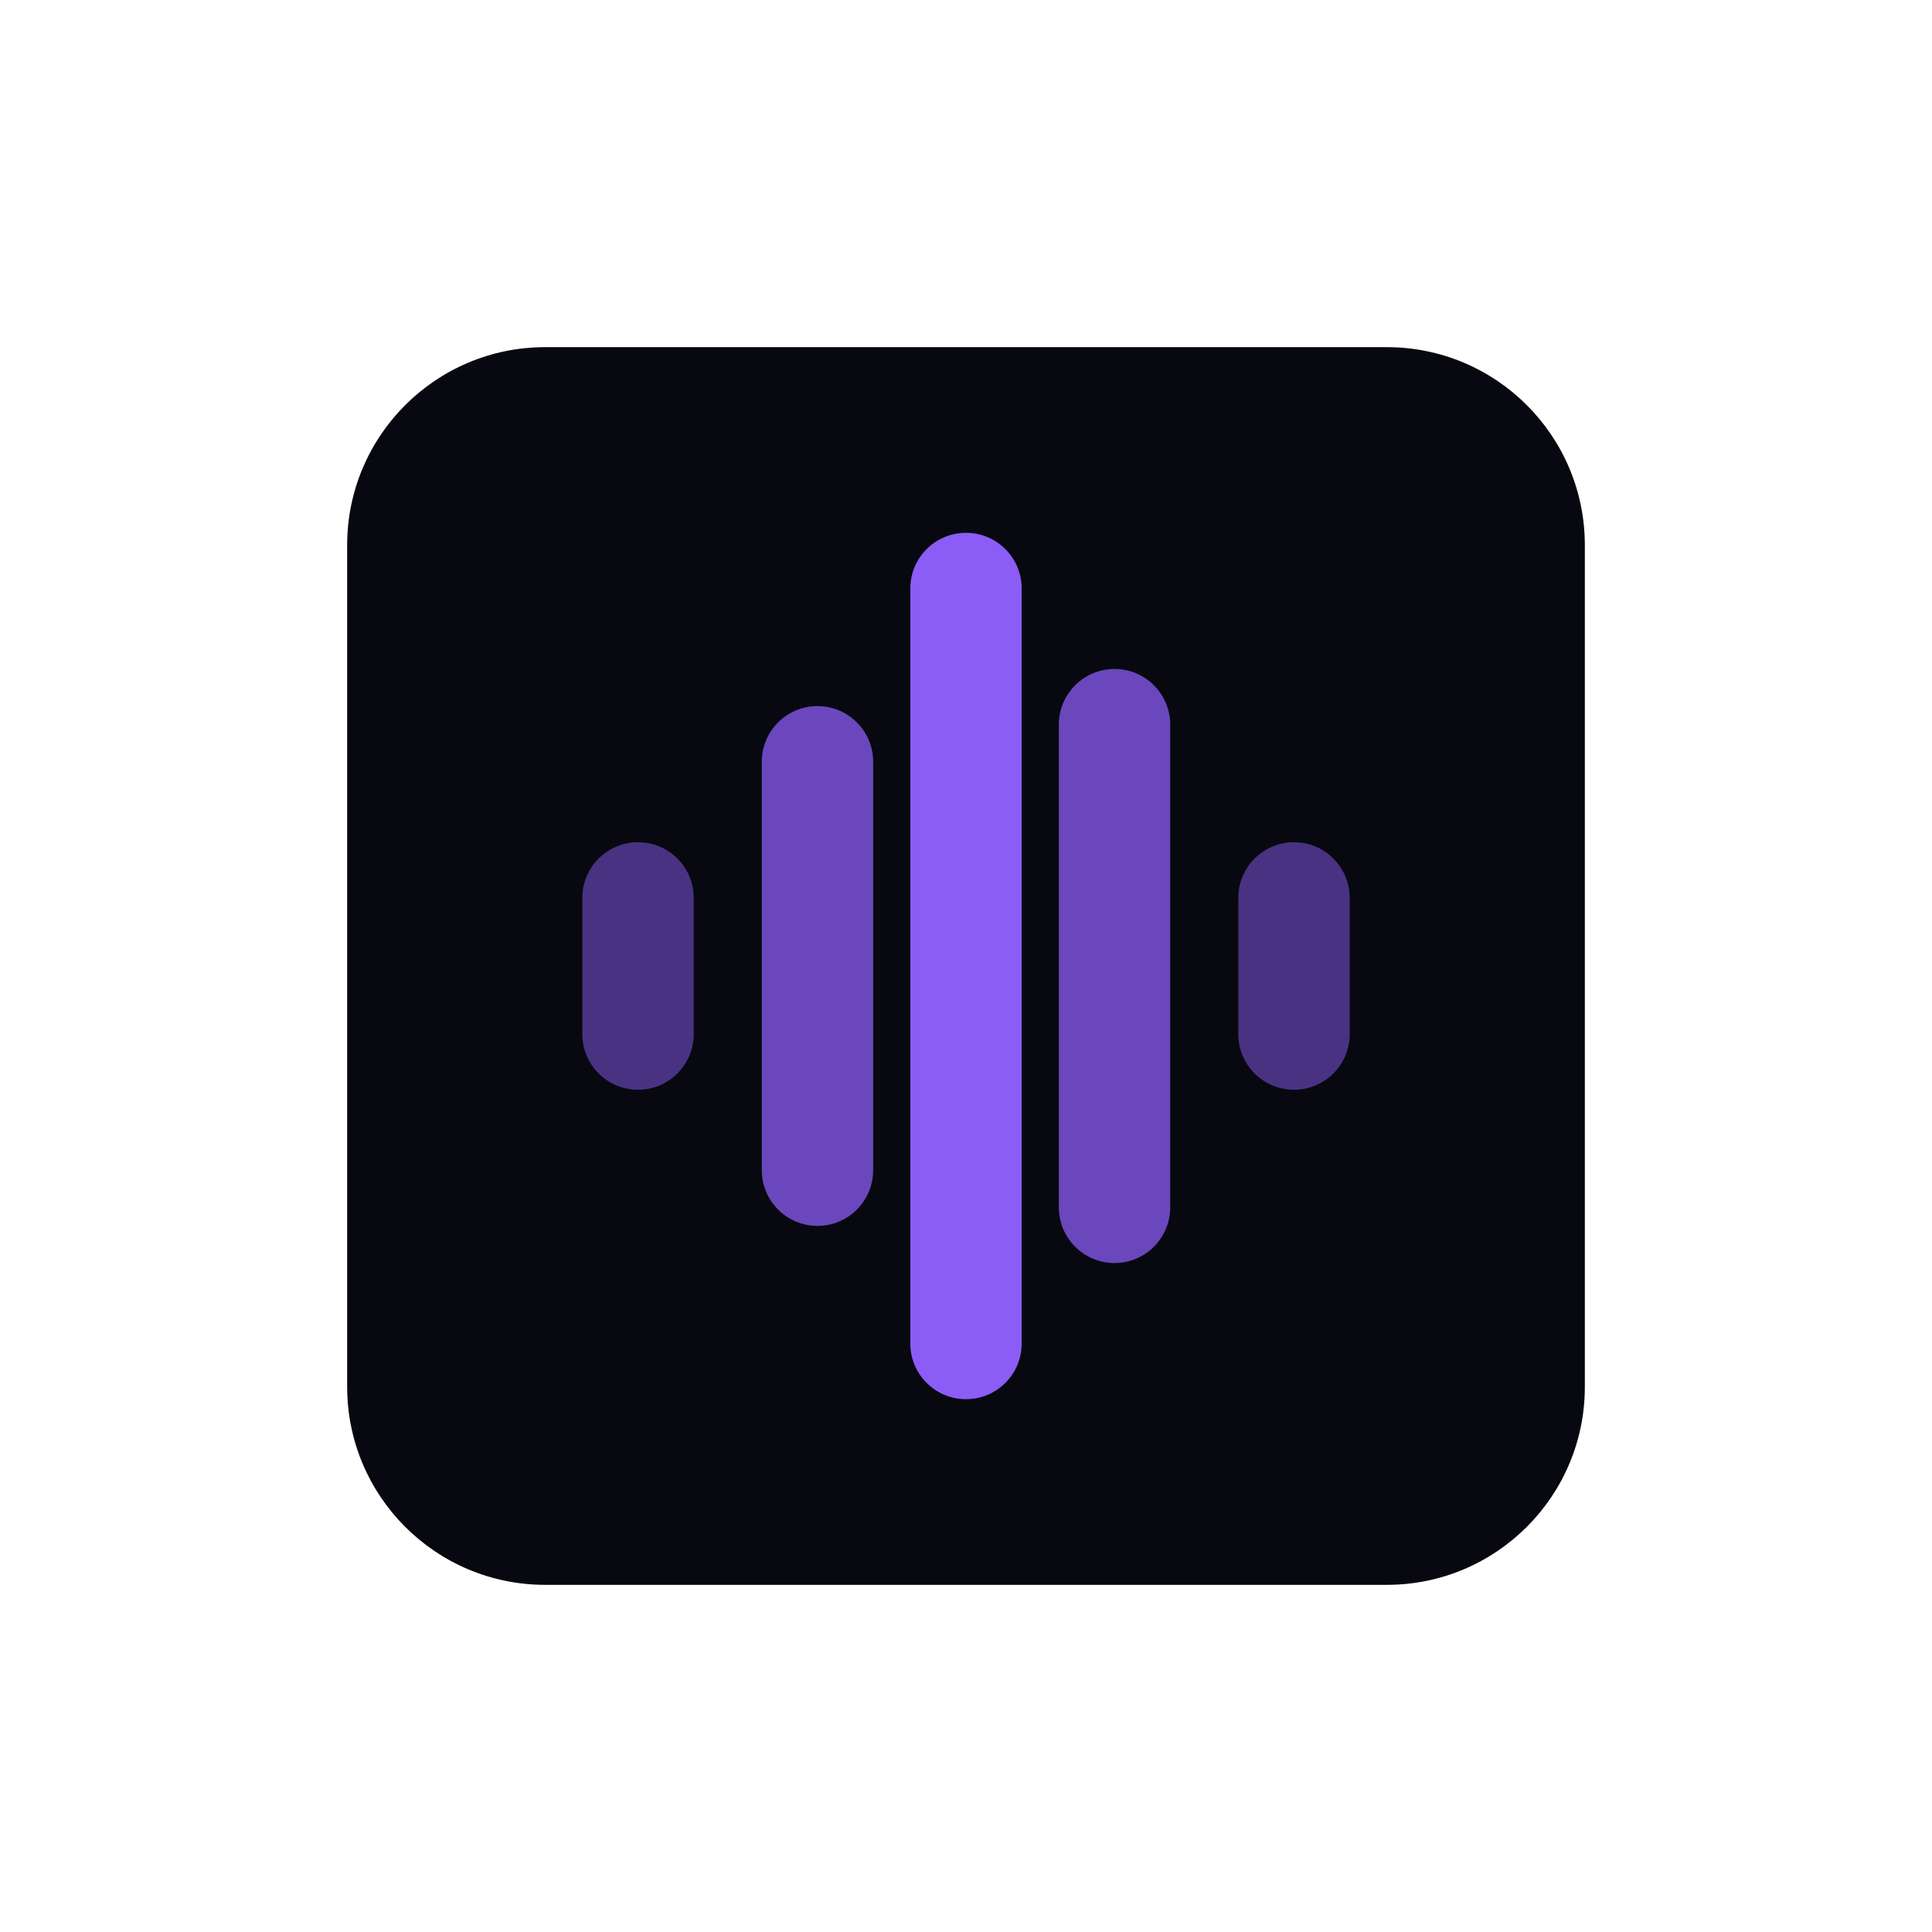
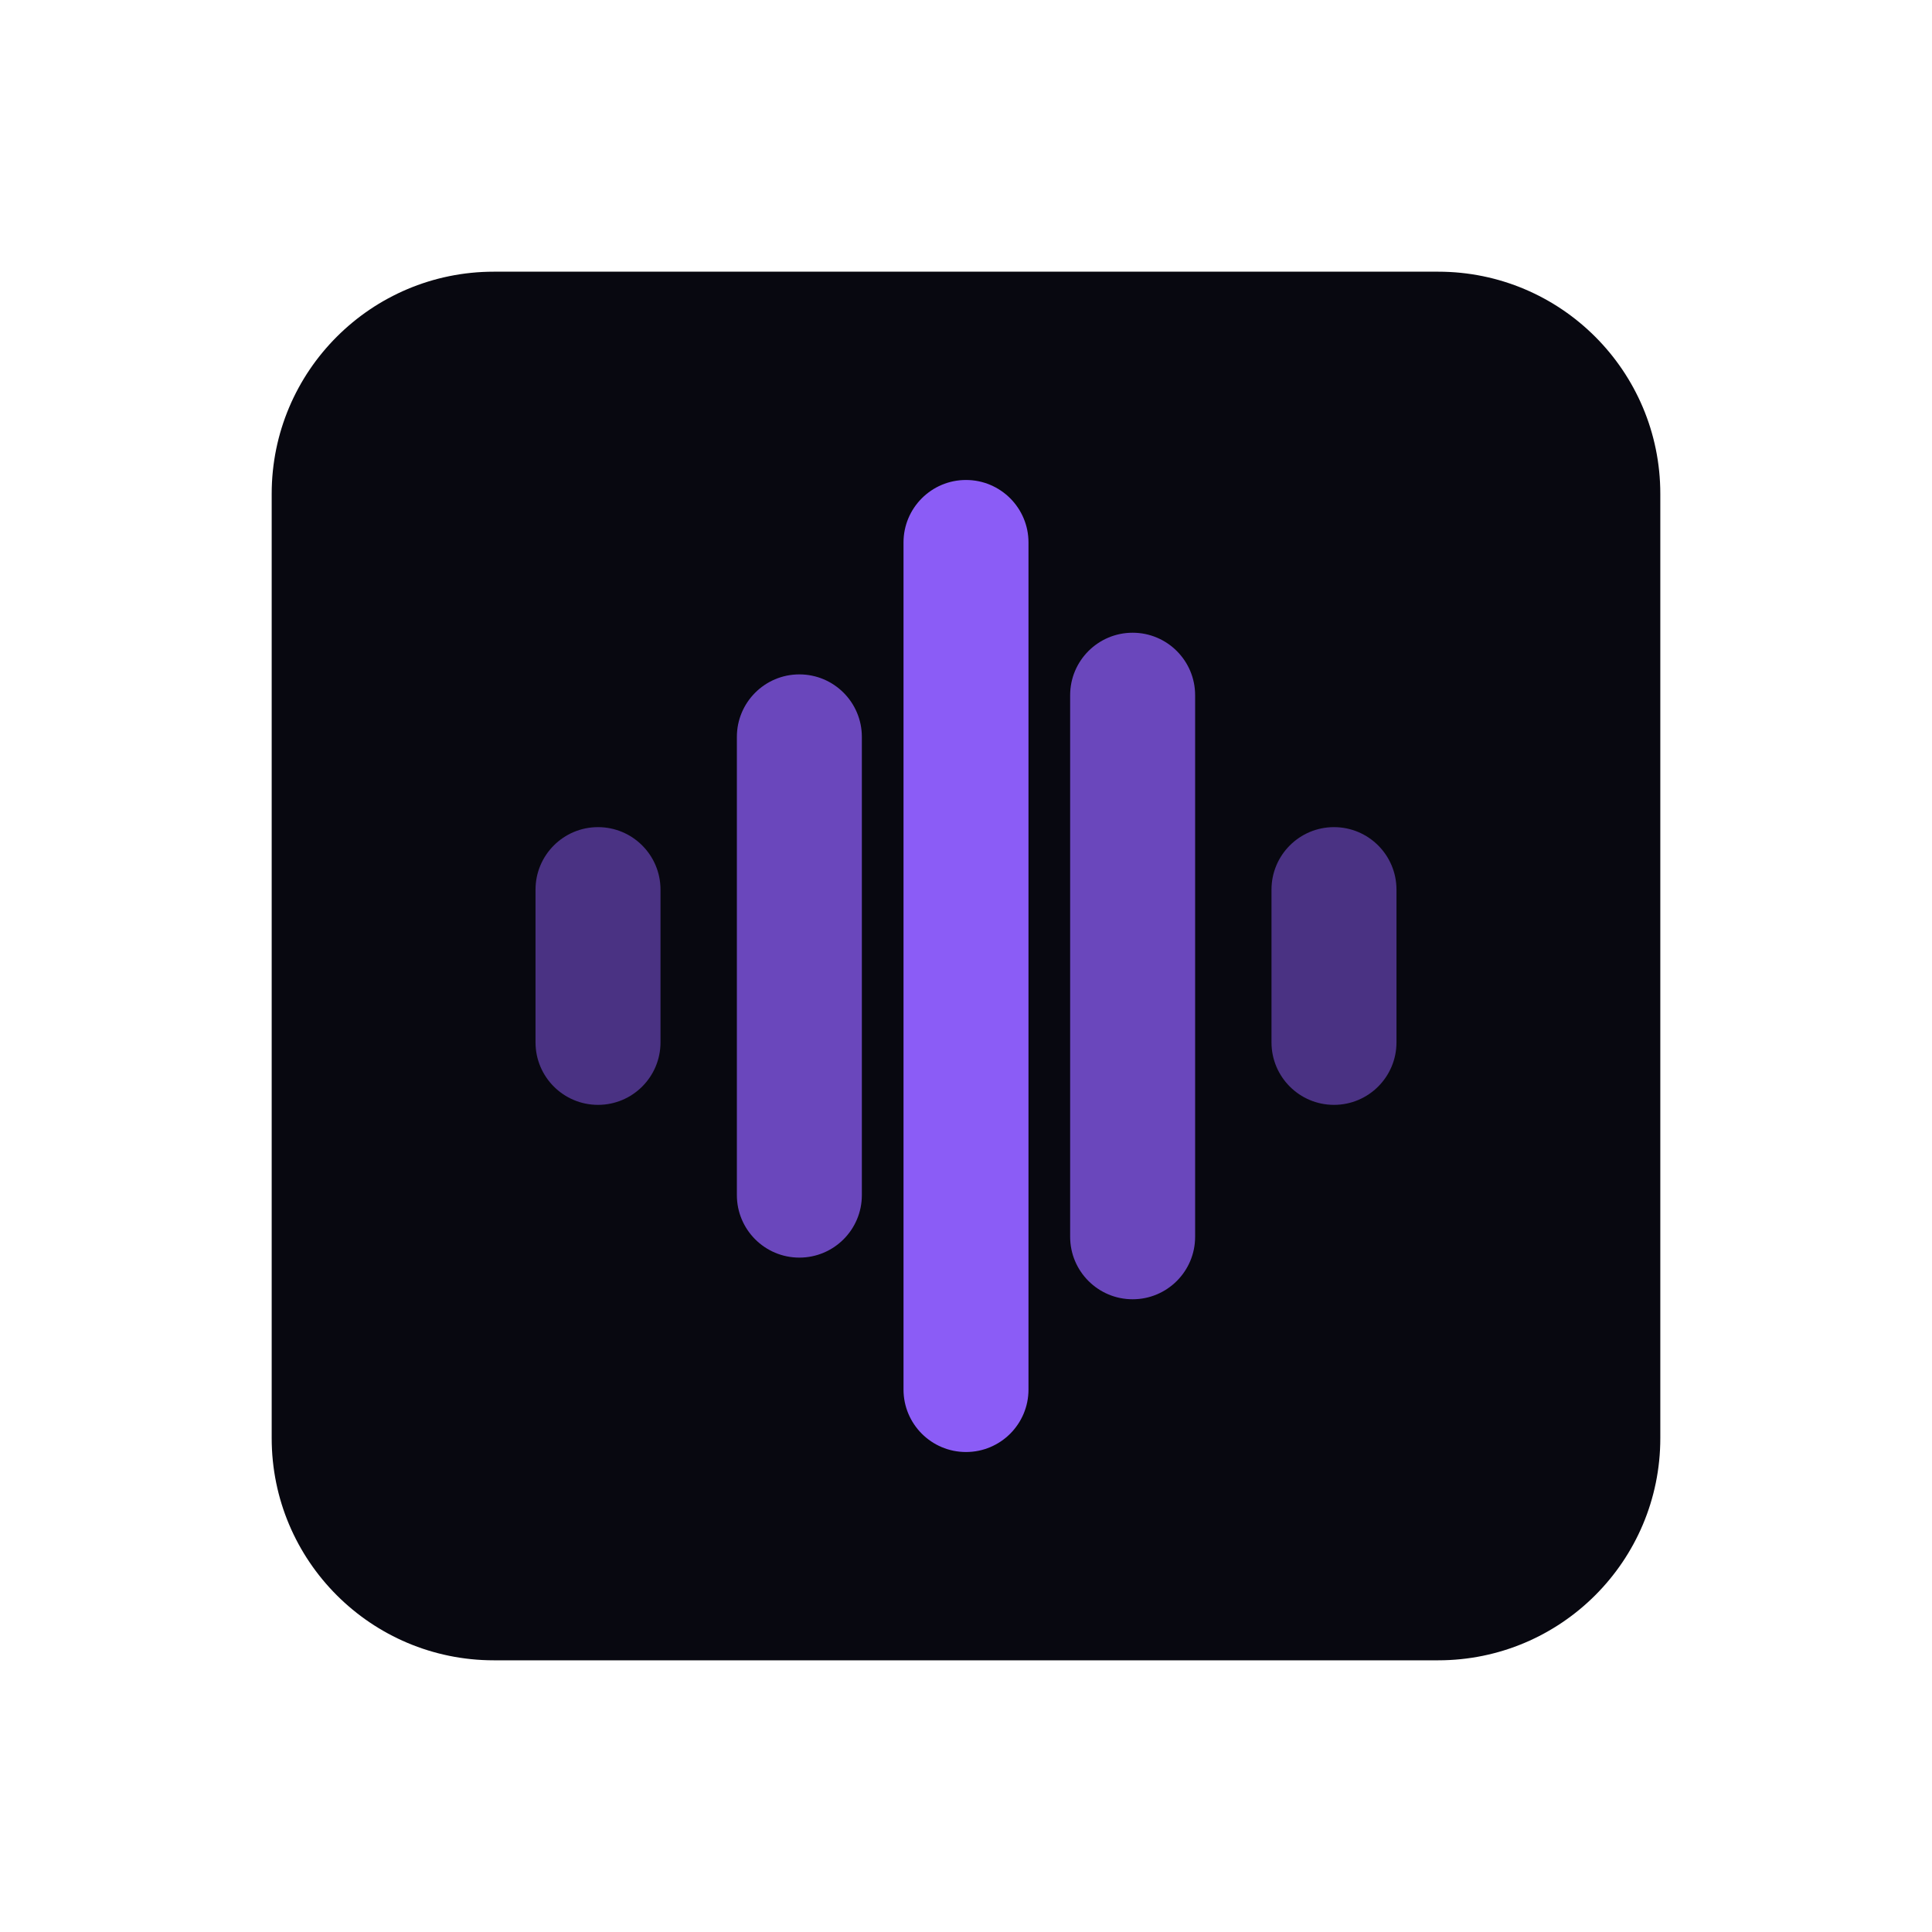
<svg xmlns="http://www.w3.org/2000/svg" width="256" height="256" viewBox="0 0 256 256" fill="none">
-   <g transform="translate(46 46) scale(.82)">
+   <g transform="translate(36 36) scale(.92)">
    <rect width="200" height="200" rx="32" fill="#080810" />
    <rect x="38" y="80" width="18" height="40" rx="9" fill="#8b5cf6" opacity=".5" />
    <rect x="67" y="58" width="18" height="84" rx="9" fill="#8b5cf6" opacity=".75" />
    <rect x="91" y="30" width="18" height="140" rx="9" fill="#8b5cf6" />
    <rect x="115" y="52" width="18" height="96" rx="9" fill="#8b5cf6" opacity=".75" />
    <rect x="144" y="80" width="18" height="40" rx="9" fill="#8b5cf6" opacity=".5" />
  </g>
</svg>
